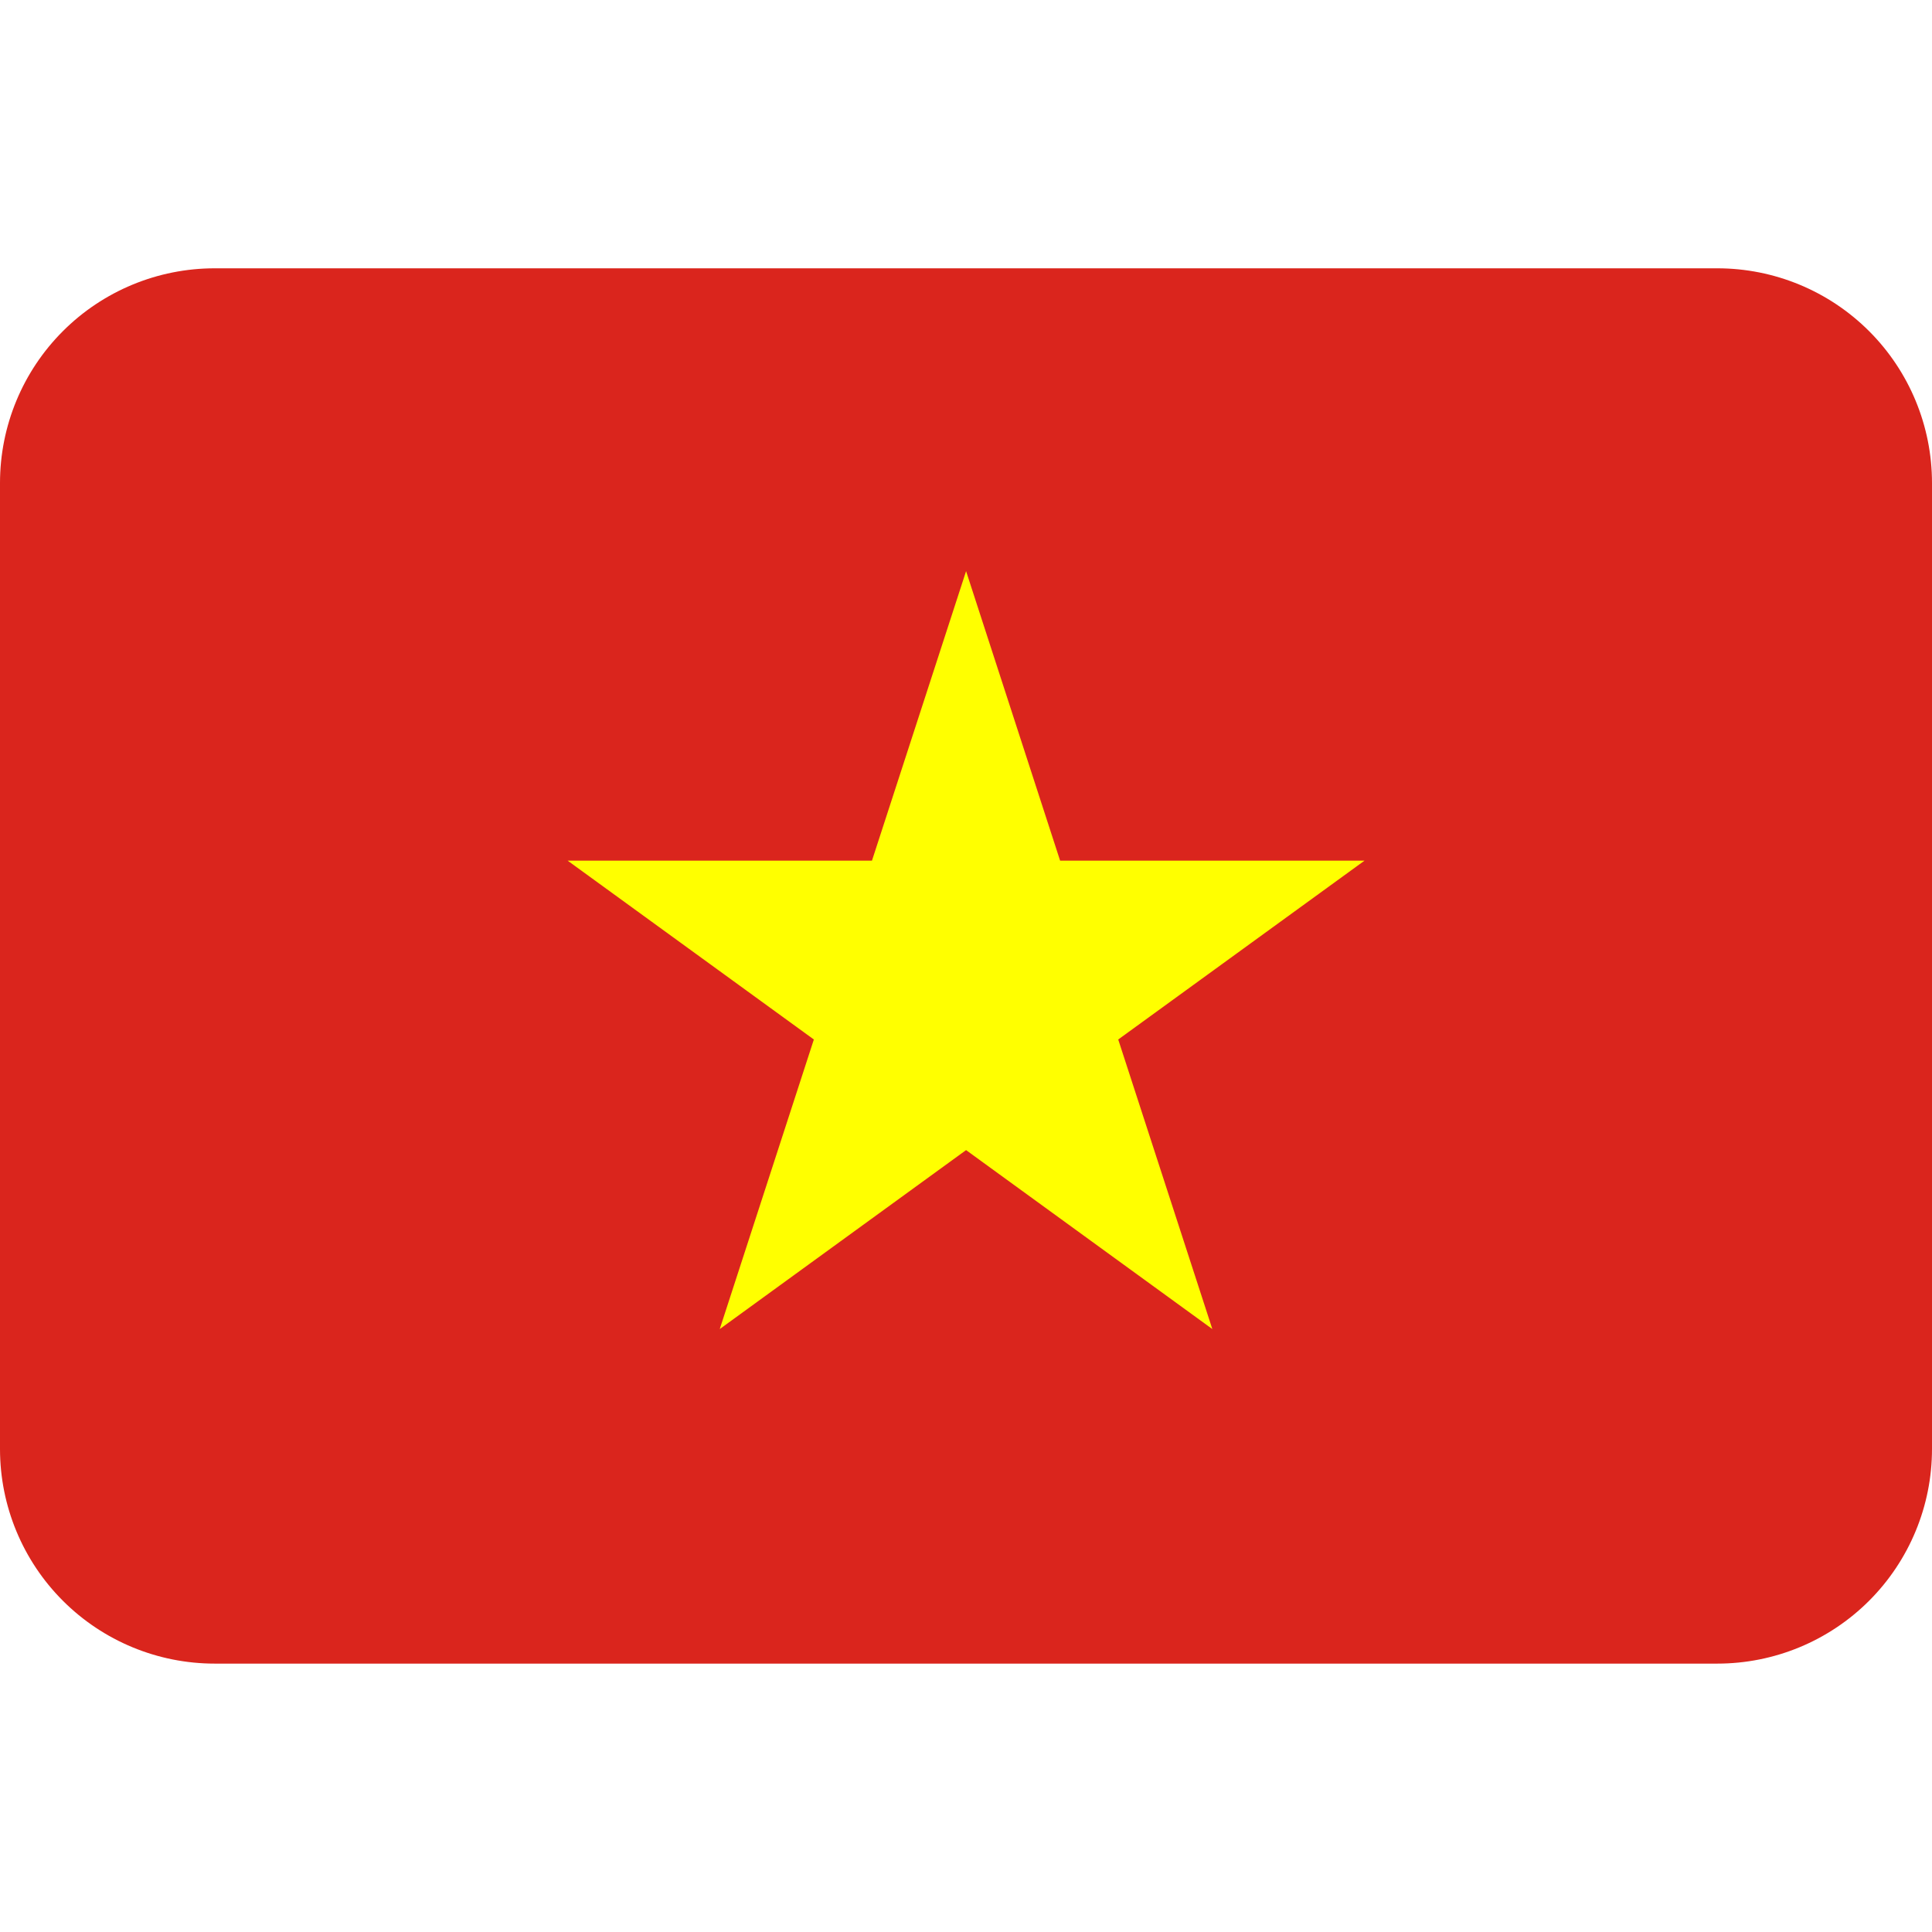
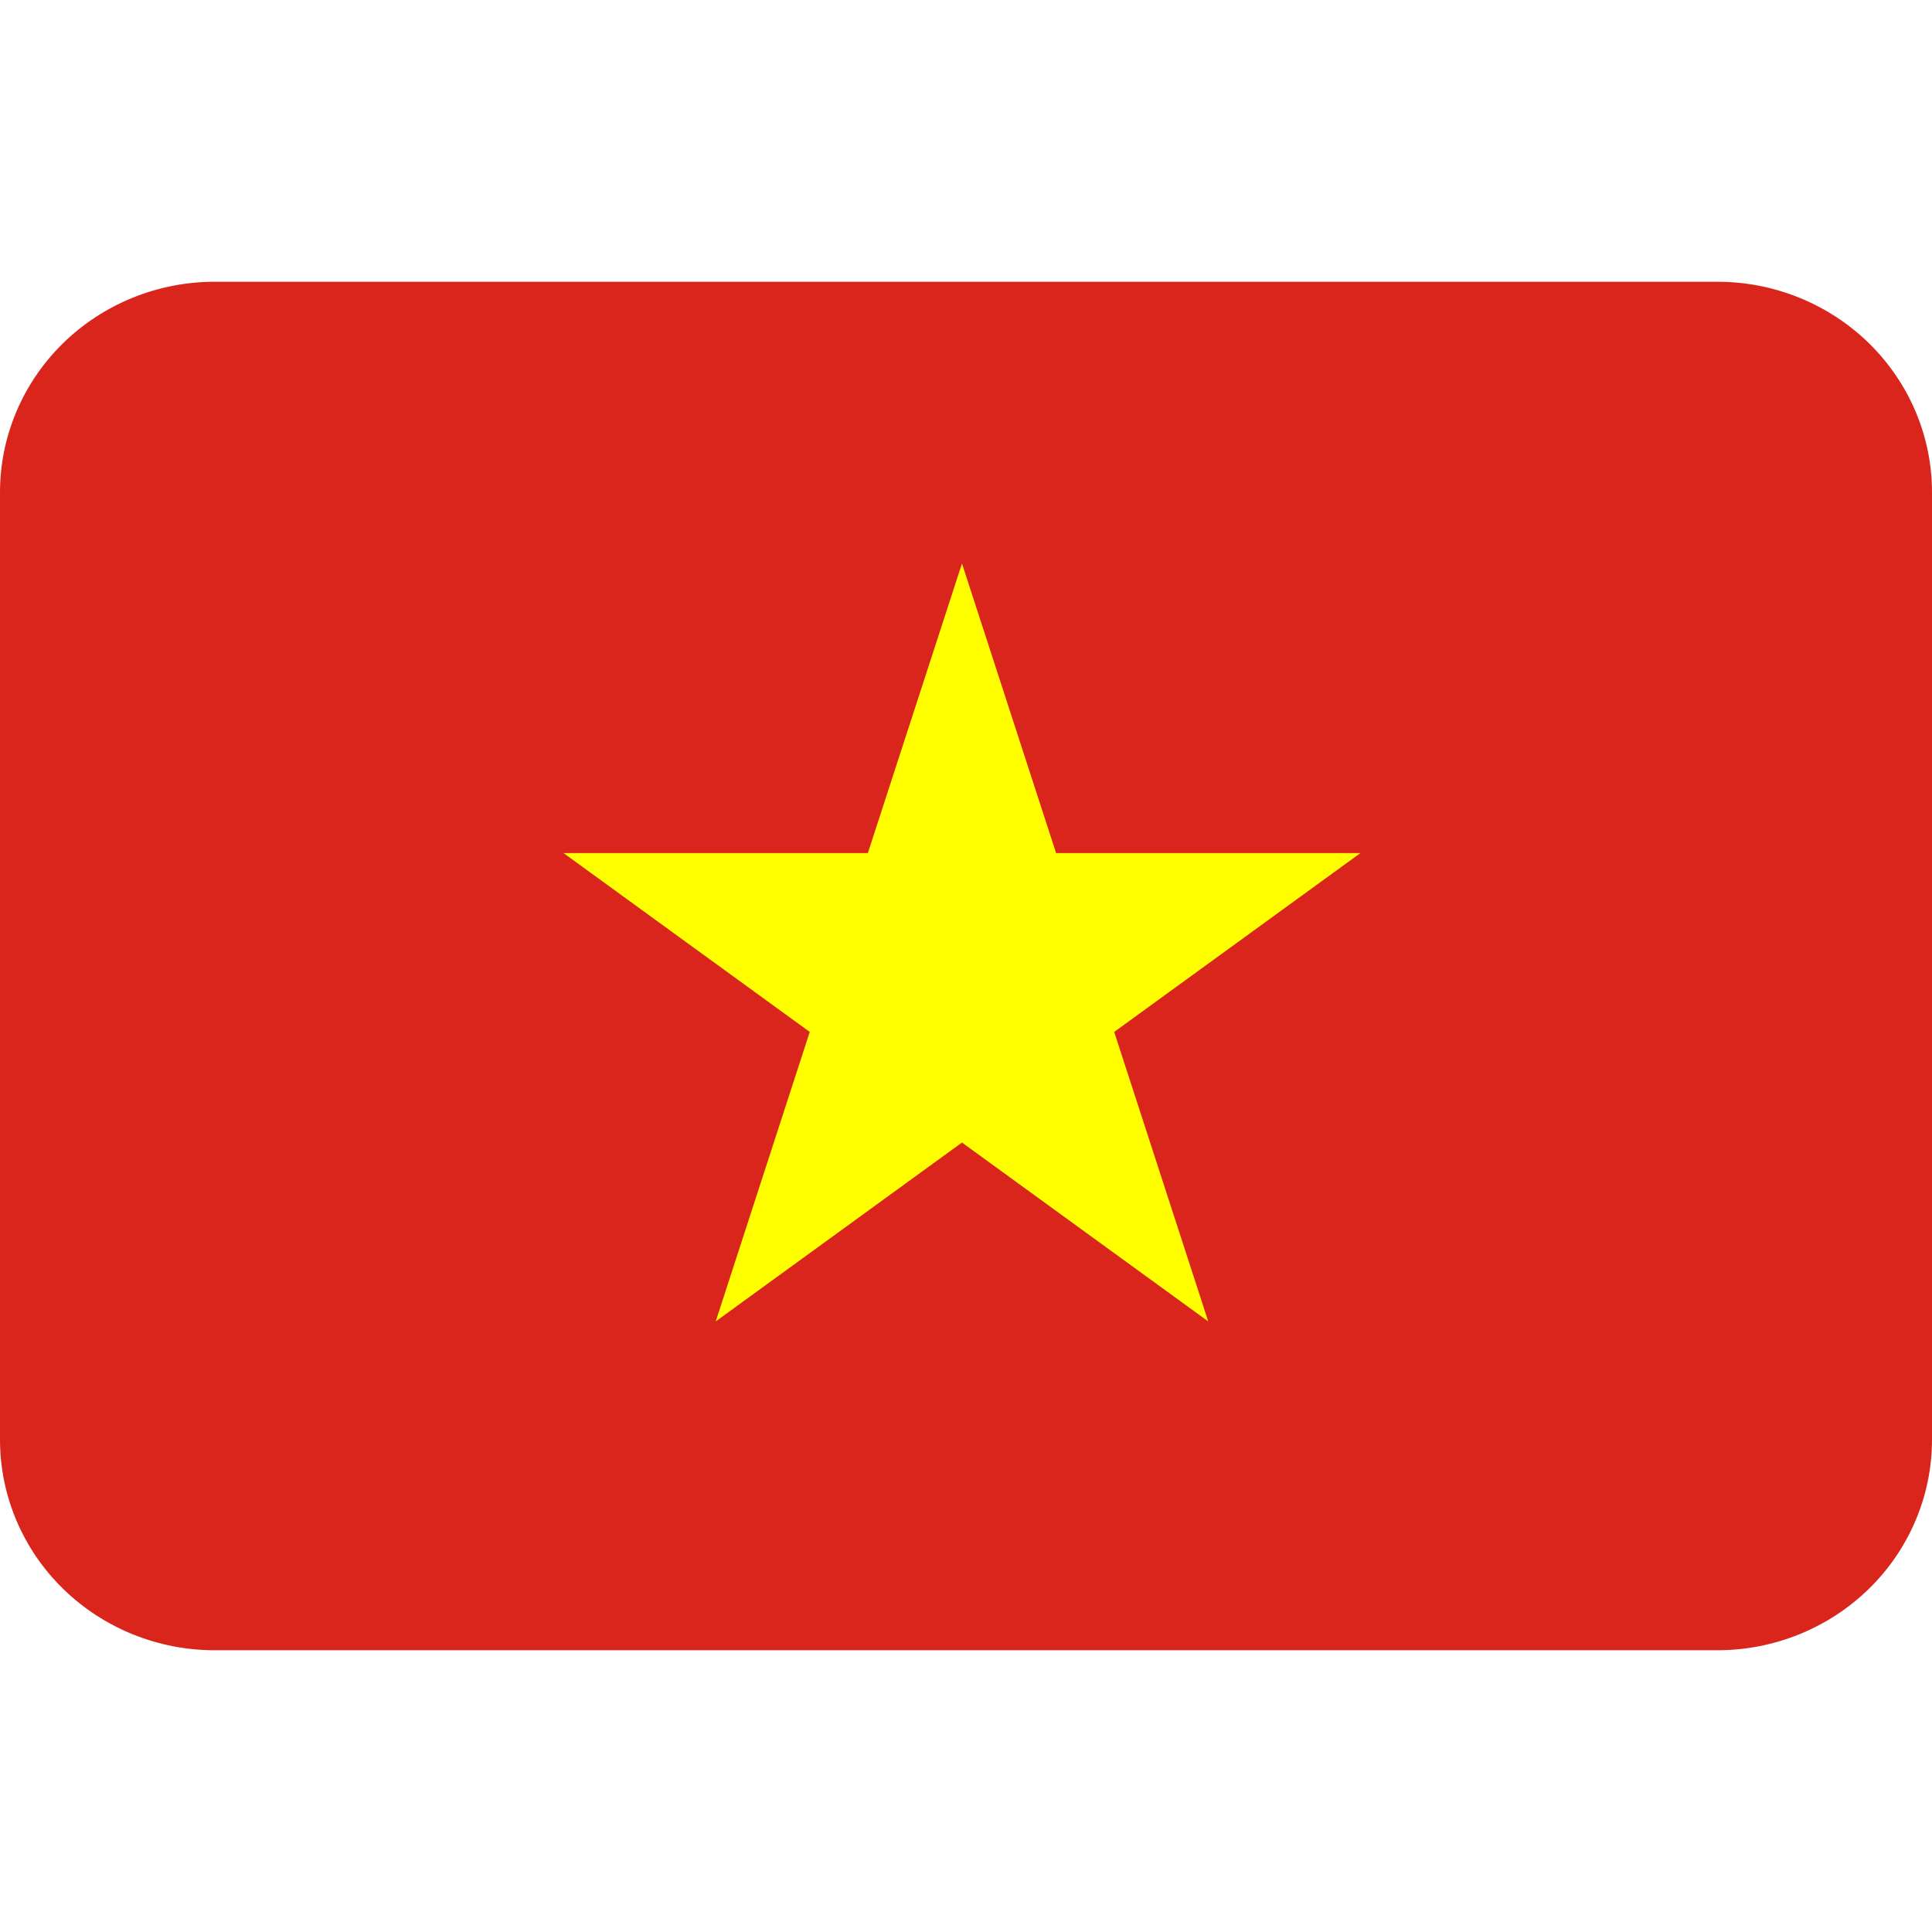
<svg xmlns="http://www.w3.org/2000/svg" width="24" height="24" viewBox="0 0 24 24" fill="none">
-   <path d="M21.333 3.333H2.667C1.959 3.333 1.281 3.614 0.781 4.114C0.281 4.614 0 5.292 0 6L0 18C0 18.707 0.281 19.385 0.781 19.885C1.281 20.385 1.959 20.666 2.667 20.666H21.333C22.041 20.666 22.719 20.385 23.219 19.885C23.719 19.385 24 18.707 24 18V6C24 5.292 23.719 4.614 23.219 4.114C22.719 3.614 22.041 3.333 21.333 3.333Z" fill="#DA251D" />
-   <path d="M13.169 10.691L12.001 7.095L10.832 10.691H7.051L10.11 12.913L8.941 16.51L12.001 14.287L15.06 16.51L13.891 12.913L16.951 10.691H13.169Z" fill="#FFFF00" />
+   <path d="M21.333 20.5H2.667C1.959 20.5 1.281 20.224 0.781 19.734C0.281 19.244 0 18.578 0 17.885L0 6.115C0 5.422 0.281 4.757 0.781 4.266C1.281 3.776 1.959 3.5 2.667 3.5H21.333C22.041 3.5 22.719 3.776 23.219 4.266C23.719 4.757 24 5.422 24 6.115V17.885C24 18.578 23.719 19.244 23.219 19.734C22.719 20.224 22.041 20.5 21.333 20.5Z" fill="#DA251D" />
+   <path d="M13.119 10.597L11.95 7L10.781 10.597H7L10.059 12.819L8.891 16.415L11.95 14.193L15.009 16.415L13.841 12.819L16.9 10.597H13.119Z" fill="#FFFF00" />
</svg>
